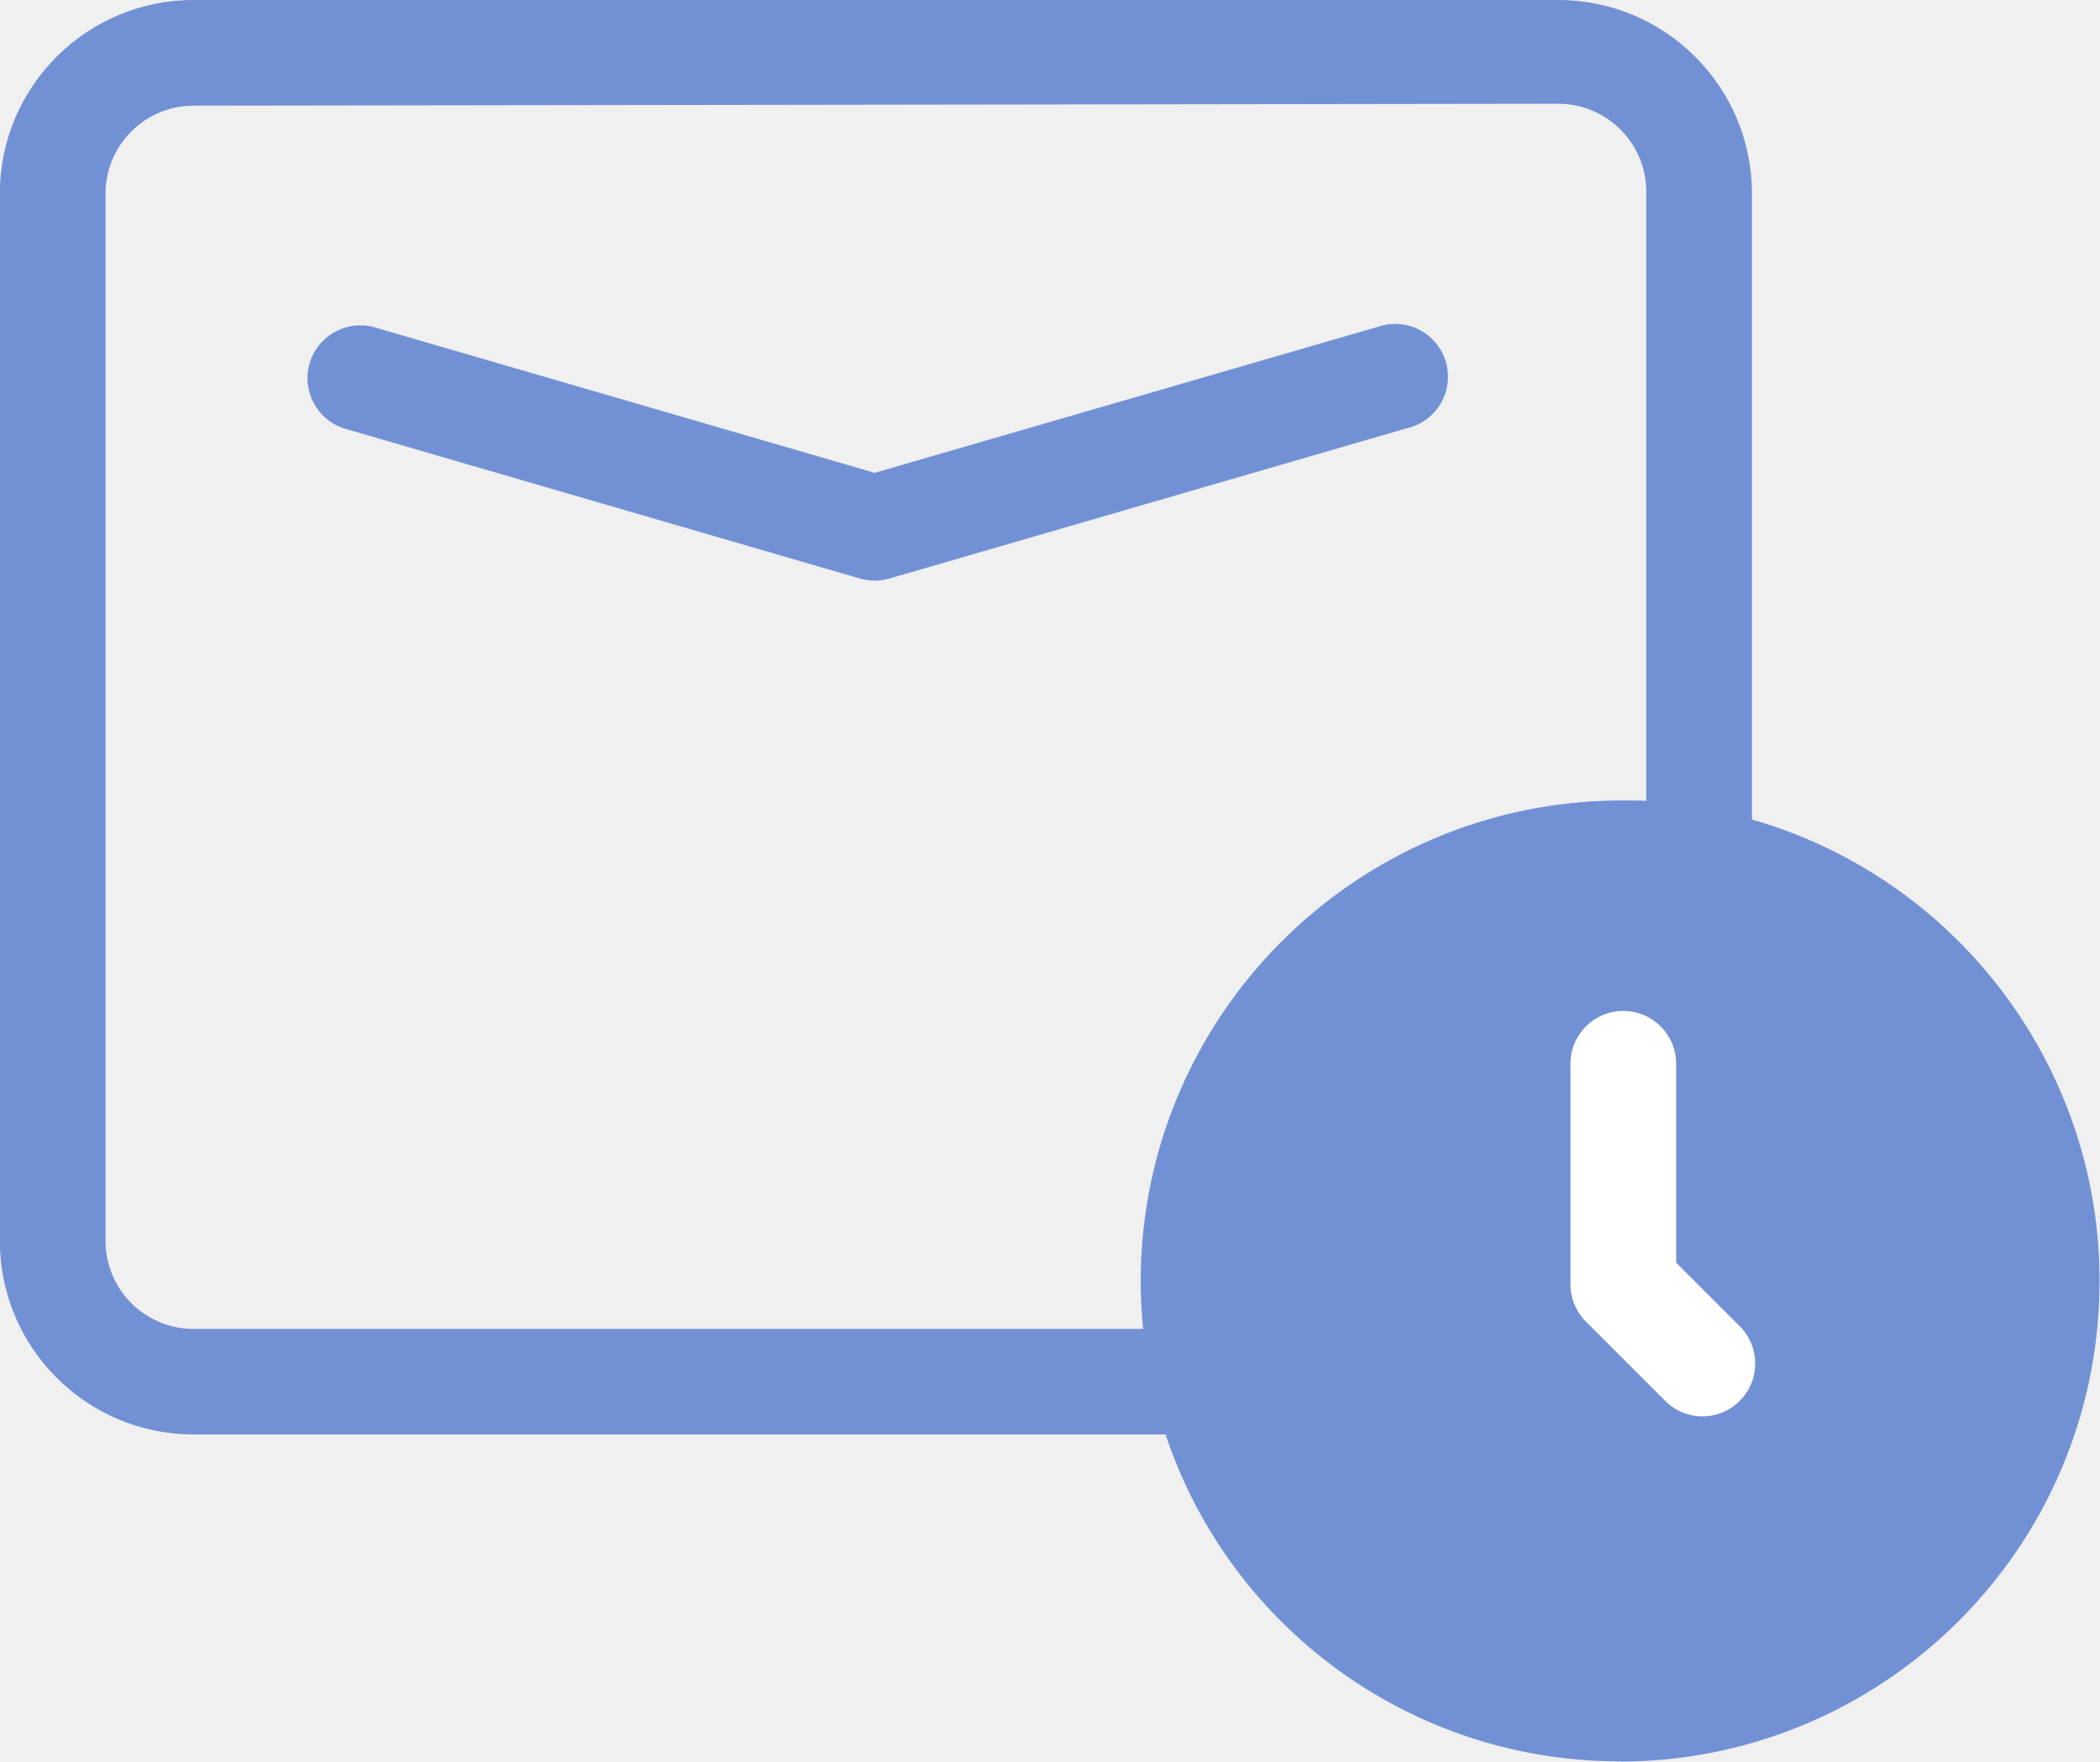
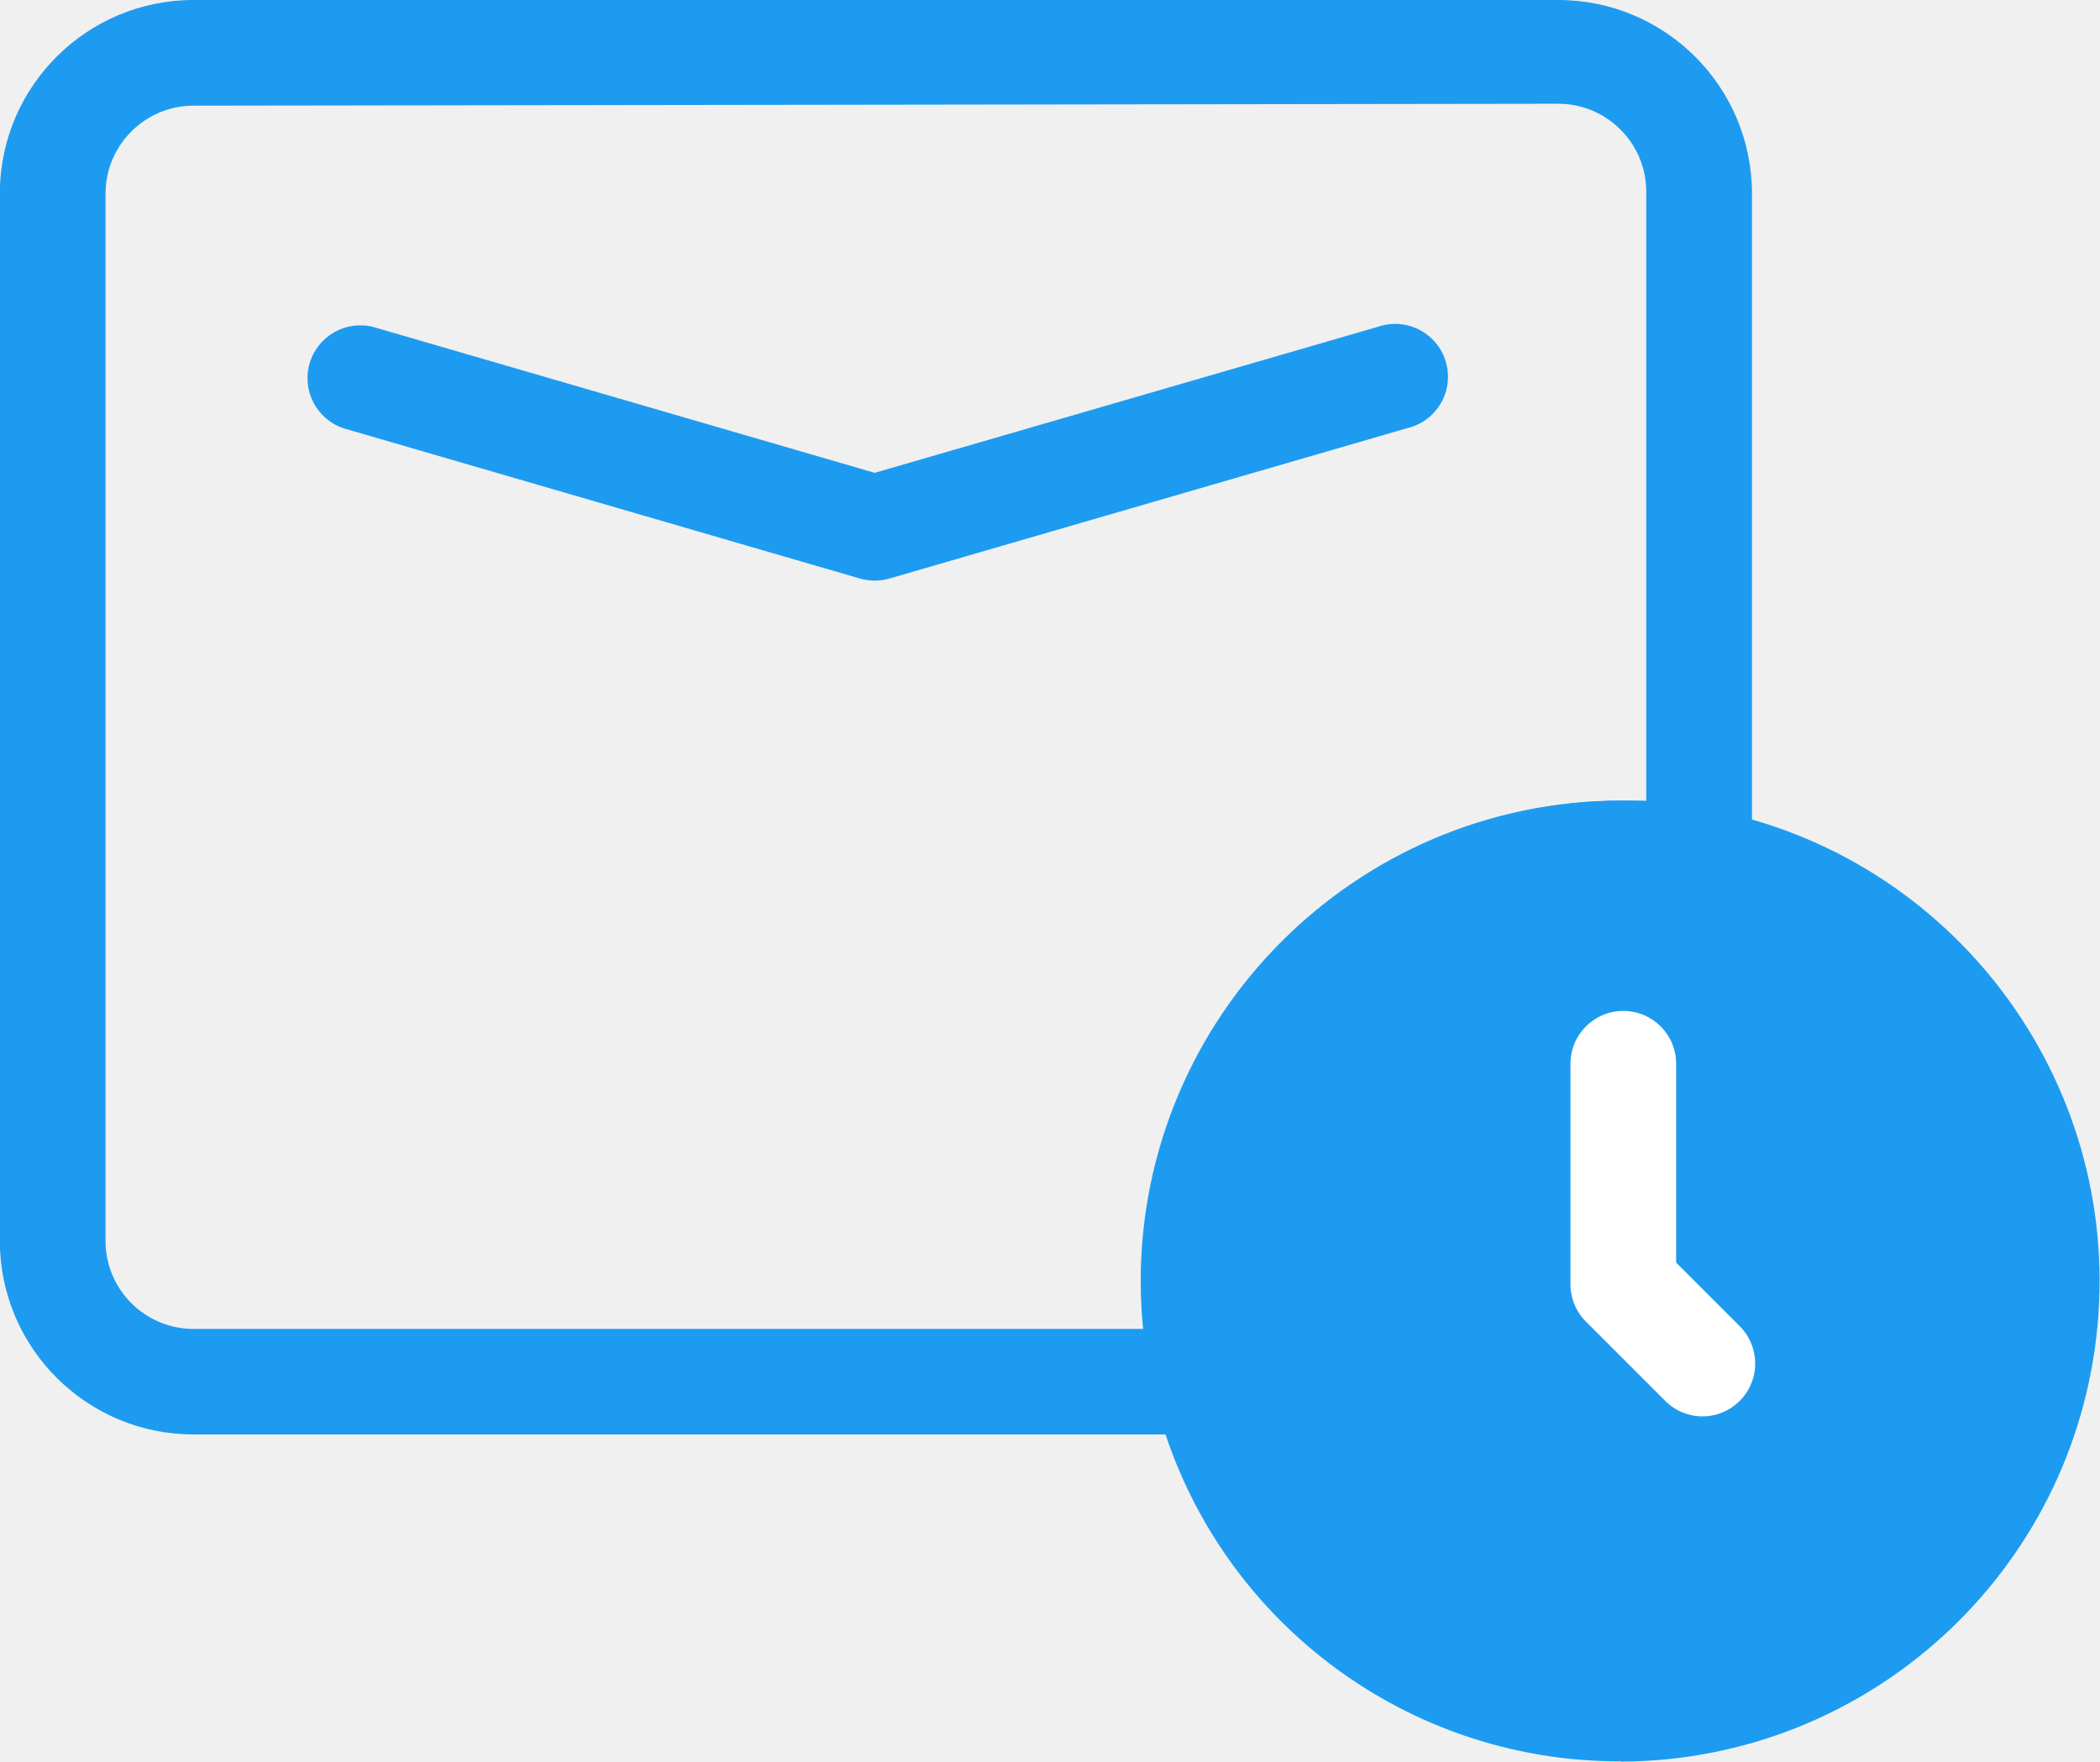
<svg xmlns="http://www.w3.org/2000/svg" width="23.841" height="20">
  <g transform="translate(-2.15 -7)">
-     <circle data-name="Elipse 10" cx="4.623" cy="4.623" r="4.623" transform="translate(16.032 16.998)" fill="#7291d5" />
-     <path data-name="Caminho 50" d="M15.832 23.288H4.348a2.2 2.2 0 0 1-2.2-2.2V9.178A2.2 2.2 0 0 1 4.348 7H19.84a2.2 2.2 0 0 1 2.2 2.2v7.59a.6.6 0 0 1-.715.591 4.072 4.072 0 0 0-.771-.076 4.26 4.26 0 0 0-4.136 5.247.6.6 0 0 1-.112.507.6.6 0 0 1-.472.228ZM4.348 8.2a1 1 0 0 0-1 1v11.89a1 1 0 0 0 1 1h10.789a4.878 4.878 0 0 1-.028-.539 5.463 5.463 0 0 1 5.443-5.459h.288V9.178a1 1 0 0 0-1-1Z" fill="#7291d5" />
-     <path data-name="Caminho 51" d="M12.08 13.593a.607.607 0 0 1-.168-.024L6.05 11.863a.6.6 0 0 1 .336-1.151l5.694 1.657 5.709-1.657a.6.6 0 1 1 .332 1.151l-5.873 1.706a.607.607 0 0 1-.168.024ZM20.552 27a5.431 5.431 0 0 1-5.3-4.168 5.622 5.622 0 0 1-.152-1.283 5.463 5.463 0 0 1 5.455-5.459 5.235 5.235 0 0 1 1 .1 5.455 5.455 0 0 1-1 10.813Zm0-9.71a4.28 4.28 0 1 0 .779.076 4.28 4.28 0 0 0-.779-.076Z" fill="#7291d5" />
+     <circle data-name="Elipse 10" cx="4.623" cy="4.623" r="4.623" transform="translate(16.032 16.998)" fill="#1d9bf0" />
+     <path data-name="Caminho 50" d="M15.832 23.288H4.348a2.2 2.2 0 0 1-2.2-2.2V9.178A2.2 2.2 0 0 1 4.348 7H19.84a2.2 2.2 0 0 1 2.2 2.2v7.59a.6.6 0 0 1-.715.591 4.072 4.072 0 0 0-.771-.076 4.26 4.26 0 0 0-4.136 5.247.6.6 0 0 1-.112.507.6.6 0 0 1-.472.228ZM4.348 8.2a1 1 0 0 0-1 1v11.89a1 1 0 0 0 1 1h10.789a4.878 4.878 0 0 1-.028-.539 5.463 5.463 0 0 1 5.443-5.459h.288V9.178a1 1 0 0 0-1-1Z" fill="#1d9bf0" />
+     <path data-name="Caminho 51" d="M12.08 13.593a.607.607 0 0 1-.168-.024L6.05 11.863a.6.6 0 0 1 .336-1.151l5.694 1.657 5.709-1.657a.6.6 0 1 1 .332 1.151l-5.873 1.706a.607.607 0 0 1-.168.024ZM20.552 27a5.431 5.431 0 0 1-5.3-4.168 5.622 5.622 0 0 1-.152-1.283 5.463 5.463 0 0 1 5.455-5.459 5.235 5.235 0 0 1 1 .1 5.455 5.455 0 0 1-1 10.813Zm0-9.71a4.28 4.28 0 1 0 .779.076 4.28 4.28 0 0 0-.779-.076Z" fill="#1d9bf0" />
    <path data-name="Caminho 52" d="M21.479 23.083a.6.6 0 0 1-.424-.176l-.9-.9a.6.6 0 0 1-.176-.424v-2.504a.6.6 0 0 1 1.2 0v2.258l.723.723a.6.6 0 0 1-.424 1.023Z" fill="#fff" />
  </g>
</svg>
